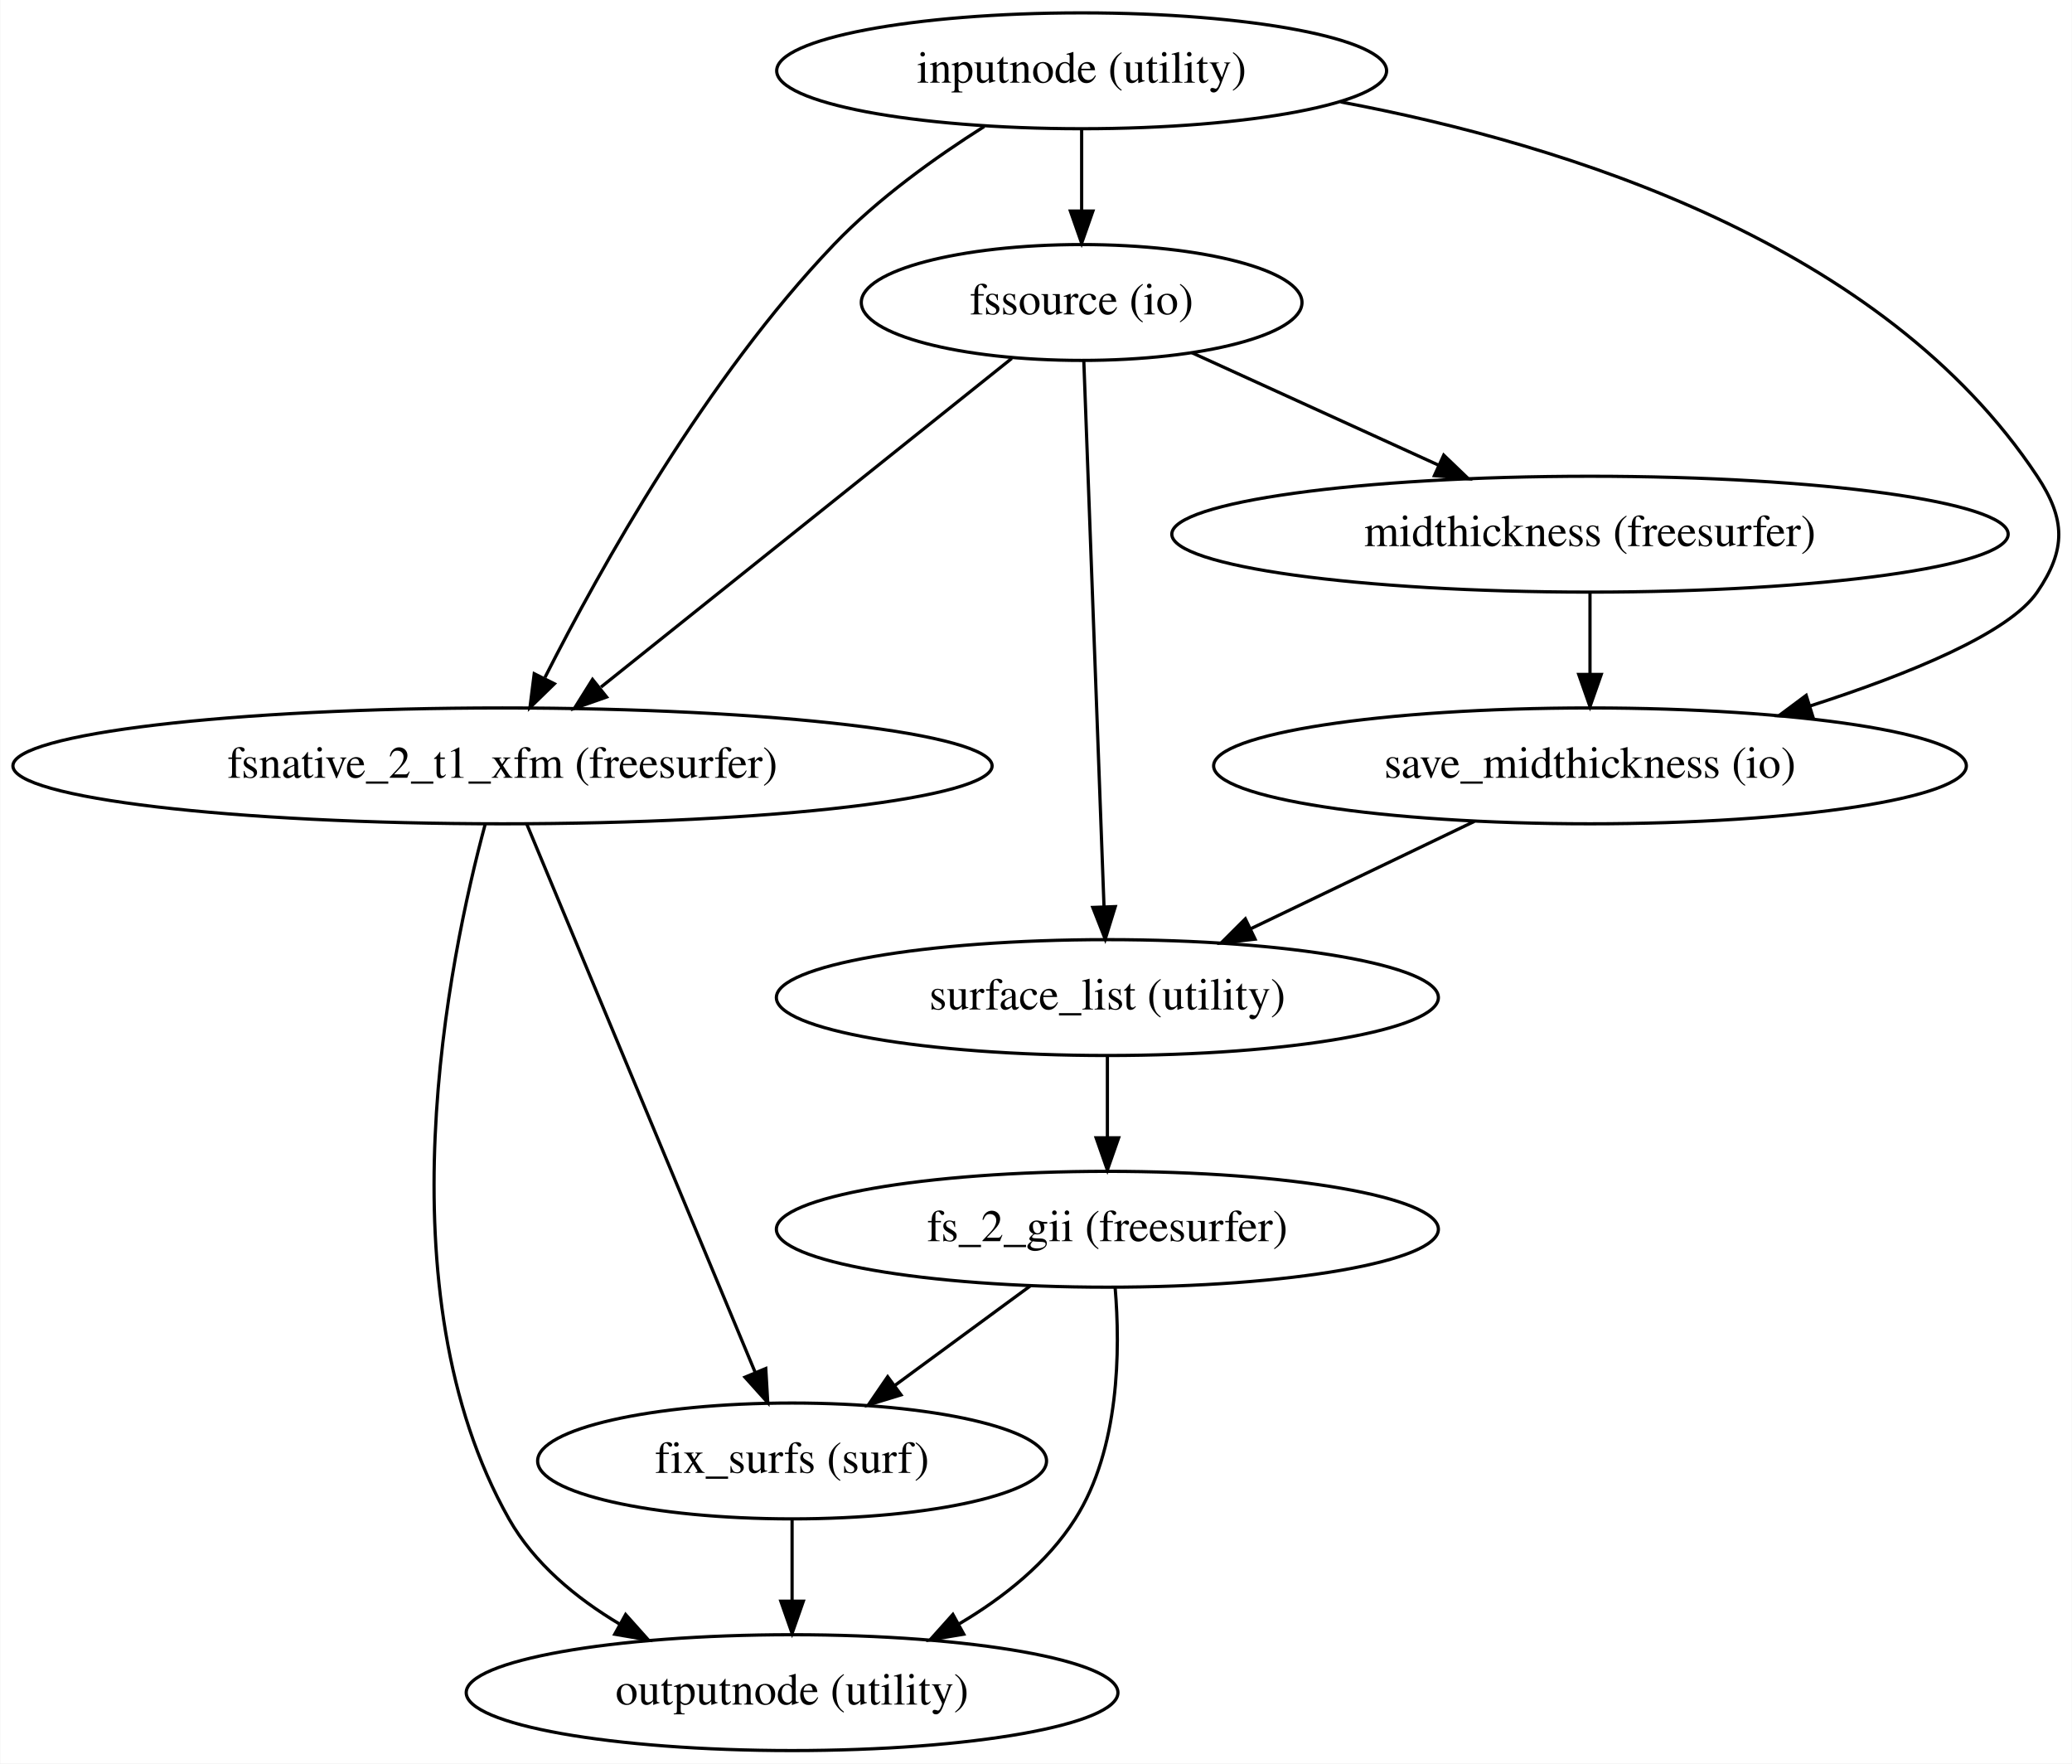
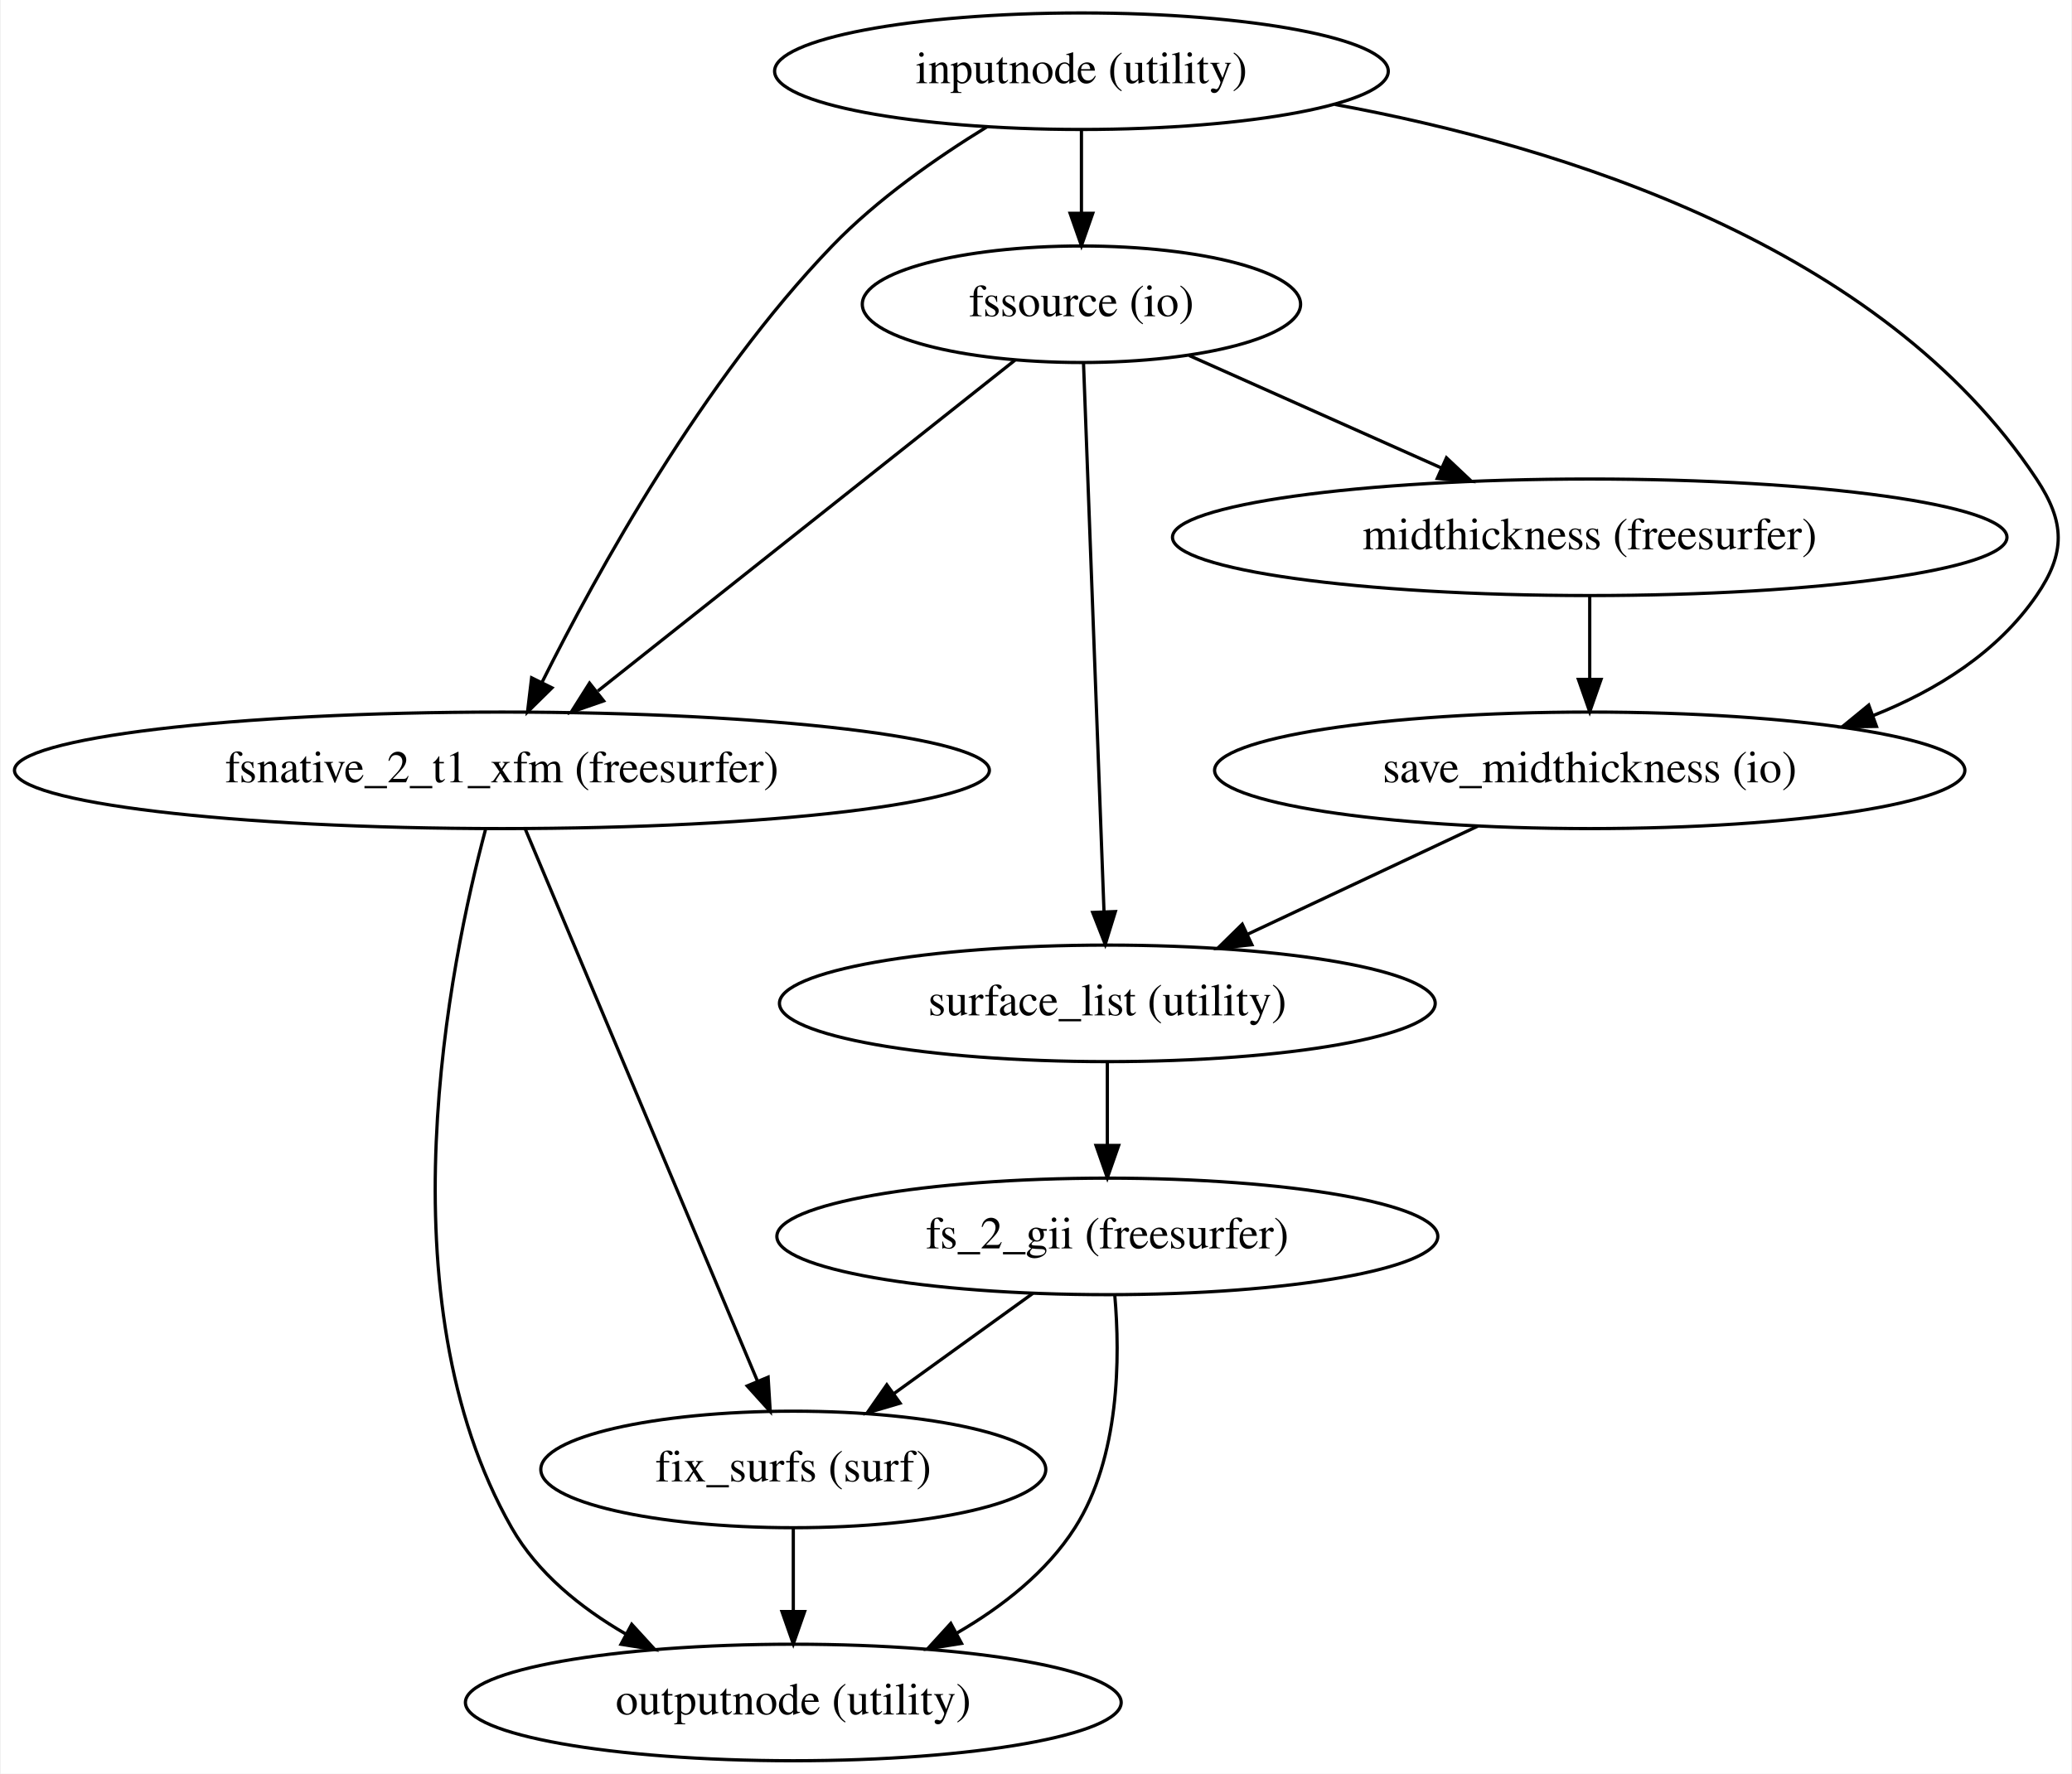
- <svg xmlns="http://www.w3.org/2000/svg" width="644pt" height="548pt" viewBox="0.00 0.00 643.80 548.00">
+ <svg xmlns="http://www.w3.org/2000/svg" width="640pt" height="548pt" viewBox="0.00 0.00 639.51 548.00">
  <g id="graph0" class="graph" transform="scale(1 1) rotate(0) translate(4 544)">
-     <polygon fill="#ffffff" stroke="transparent" points="-4,4 -4,-544 639.8,-544 639.8,4 -4,4" />
+     <polygon fill="white" stroke="transparent" points="-4,4 -4,-544 635.51,-544 635.51,4 -4,4" />
    <g id="node1" class="node">
-       <ellipse fill="none" stroke="#000000" cx="332.087" cy="-522" rx="94.783" ry="18" />
-       <text text-anchor="middle" x="332.087" y="-518.3" font-family="Times,serif" font-size="14.00" fill="#000000">inputnode (utility)</text>
+       <ellipse fill="none" stroke="black" cx="329.79" cy="-522" rx="94.78" ry="18" />
+       <text text-anchor="middle" x="329.79" y="-518.3" font-family="Times,serif" font-size="14.00">inputnode (utility)</text>
    </g>
    <g id="node2" class="node">
-       <ellipse fill="none" stroke="#000000" cx="332.087" cy="-450" rx="68.489" ry="18" />
-       <text text-anchor="middle" x="332.087" y="-446.3" font-family="Times,serif" font-size="14.00" fill="#000000">fssource (io)</text>
+       <ellipse fill="none" stroke="black" cx="329.79" cy="-450" rx="67.69" ry="18" />
+       <text text-anchor="middle" x="329.79" y="-446.3" font-family="Times,serif" font-size="14.00">fssource (io)</text>
    </g>
    <g id="edge1" class="edge">
-       <path fill="none" stroke="#000000" d="M332.087,-503.831C332.087,-496.131 332.087,-486.974 332.087,-478.417" />
-       <polygon fill="#000000" stroke="#000000" points="335.587,-478.413 332.087,-468.413 328.587,-478.413 335.587,-478.413" />
+       <path fill="none" stroke="black" d="M329.79,-503.7C329.79,-495.98 329.79,-486.71 329.79,-478.11" />
+       <polygon fill="black" stroke="black" points="333.29,-478.1 329.79,-468.1 326.29,-478.1 333.29,-478.1" />
    </g>
    <g id="node3" class="node">
-       <ellipse fill="none" stroke="#000000" cx="490.087" cy="-306" rx="116.979" ry="18" />
-       <text text-anchor="middle" x="490.087" y="-302.3" font-family="Times,serif" font-size="14.00" fill="#000000">save_midthickness (io)</text>
+       <ellipse fill="none" stroke="black" cx="486.79" cy="-306" rx="115.88" ry="18" />
+       <text text-anchor="middle" x="486.79" y="-302.3" font-family="Times,serif" font-size="14.00">save_midthickness (io)</text>
    </g>
    <g id="edge2" class="edge">
-       <path fill="none" stroke="#000000" d="M412.601,-512.314C483.03,-499.111 581.317,-468.157 629.087,-396 637.919,-382.659 638.122,-373.204 629.087,-360 620.313,-347.18 589.218,-334.512 558.657,-324.671" />
-       <polygon fill="#000000" stroke="#000000" points="559.372,-321.228 548.783,-321.579 557.28,-327.908 559.372,-321.228" />
+       <path fill="none" stroke="black" d="M408.06,-511.73C478.13,-498.84 576.95,-468.23 624.79,-396 633.62,-382.66 633.85,-373.19 624.79,-360 612.74,-342.47 594.03,-330.74 574.24,-322.88" />
+       <polygon fill="black" stroke="black" points="575.36,-319.57 564.77,-319.43 572.97,-326.15 575.36,-319.57" />
    </g>
    <g id="node4" class="node">
-       <ellipse fill="none" stroke="#000000" cx="152.087" cy="-306" rx="152.173" ry="18" />
-       <text text-anchor="middle" x="152.087" y="-302.3" font-family="Times,serif" font-size="14.00" fill="#000000">fsnative_2_t1_xfm (freesurfer)</text>
+       <ellipse fill="none" stroke="black" cx="150.79" cy="-306" rx="150.57" ry="18" />
+       <text text-anchor="middle" x="150.79" y="-302.3" font-family="Times,serif" font-size="14.00">fsnative_2_t1_xfm (freesurfer)</text>
    </g>
    <g id="edge3" class="edge">
-       <path fill="none" stroke="#000000" d="M301.82,-504.703C286.685,-495.127 268.737,-482.283 255.087,-468 215.475,-426.554 182.591,-367.661 165.279,-333.482" />
-       <polygon fill="#000000" stroke="#000000" points="168.208,-331.513 160.616,-324.123 161.943,-334.635 168.208,-331.513" />
+       <path fill="none" stroke="black" d="M300.61,-504.82C285.24,-495.39 266.74,-482.5 252.79,-468 212.9,-426.56 180.15,-367.16 163.23,-333.3" />
+       <polygon fill="black" stroke="black" points="166.25,-331.49 158.7,-324.06 159.96,-334.58 166.25,-331.49" />
    </g>
    <g id="edge4" class="edge">
-       <path fill="none" stroke="#000000" d="M310.374,-432.63C278.518,-407.146 218.972,-359.509 182.691,-330.484" />
-       <polygon fill="#000000" stroke="#000000" points="184.435,-327.397 174.44,-323.883 180.063,-332.863 184.435,-327.397" />
+       <path fill="none" stroke="black" d="M309.25,-432.71C277.63,-407.62 216.85,-359.41 180.45,-330.53" />
+       <polygon fill="black" stroke="black" points="182.2,-327.45 172.19,-323.98 177.85,-332.94 182.2,-327.45" />
    </g>
    <g id="node5" class="node">
-       <ellipse fill="none" stroke="#000000" cx="490.087" cy="-378" rx="129.977" ry="18" />
-       <text text-anchor="middle" x="490.087" y="-374.3" font-family="Times,serif" font-size="14.00" fill="#000000">midthickness (freesurfer)</text>
+       <ellipse fill="none" stroke="black" cx="486.79" cy="-378" rx="128.88" ry="18" />
+       <text text-anchor="middle" x="486.79" y="-374.3" font-family="Times,serif" font-size="14.00">midthickness (freesurfer)</text>
    </g>
    <g id="edge5" class="edge">
-       <path fill="none" stroke="#000000" d="M366.37,-434.377C388.824,-424.145 418.463,-410.639 443.102,-399.411" />
-       <polygon fill="#000000" stroke="#000000" points="444.626,-402.562 452.274,-395.231 441.723,-396.193 444.626,-402.562" />
+       <path fill="none" stroke="black" d="M363.08,-434.15C385.75,-424.05 416.05,-410.54 440.98,-399.42" />
+       <polygon fill="black" stroke="black" points="442.54,-402.56 450.25,-395.29 439.69,-396.17 442.54,-402.56" />
    </g>
    <g id="node6" class="node">
-       <ellipse fill="none" stroke="#000000" cx="340.087" cy="-234" rx="102.882" ry="18" />
-       <text text-anchor="middle" x="340.087" y="-230.3" font-family="Times,serif" font-size="14.00" fill="#000000">surface_list (utility)</text>
+       <ellipse fill="none" stroke="black" cx="337.79" cy="-234" rx="101.28" ry="18" />
+       <text text-anchor="middle" x="337.79" y="-230.3" font-family="Times,serif" font-size="14.00">surface_list (utility)</text>
    </g>
    <g id="edge6" class="edge">
-       <path fill="none" stroke="#000000" d="M332.755,-431.955C334.146,-394.394 337.362,-307.554 339.034,-262.41" />
-       <polygon fill="#000000" stroke="#000000" points="342.542,-262.268 339.414,-252.145 335.547,-262.009 342.542,-262.268" />
+       <path fill="none" stroke="black" d="M330.43,-431.85C331.81,-394.83 335.09,-307.18 336.76,-262.39" />
+       <polygon fill="black" stroke="black" points="340.27,-262.36 337.14,-252.23 333.27,-262.09 340.27,-262.36" />
    </g>
    <g id="edge7" class="edge">
-       <path fill="none" stroke="#000000" d="M454.158,-288.754C433.302,-278.744 406.854,-266.049 384.677,-255.404" />
-       <polygon fill="#000000" stroke="#000000" points="385.993,-252.153 375.463,-250.981 382.964,-258.463 385.993,-252.153" />
+       <path fill="none" stroke="black" d="M452.23,-288.76C431,-278.79 403.62,-265.93 380.97,-255.29" />
+       <polygon fill="black" stroke="black" points="382.44,-252.11 371.9,-251.03 379.46,-258.45 382.44,-252.11" />
    </g>
    <g id="node7" class="node">
-       <ellipse fill="none" stroke="#000000" cx="242.087" cy="-90" rx="79.087" ry="18" />
-       <text text-anchor="middle" x="242.087" y="-86.3" font-family="Times,serif" font-size="14.00" fill="#000000">fix_surfs (surf)</text>
+       <ellipse fill="none" stroke="black" cx="240.79" cy="-90" rx="77.99" ry="18" />
+       <text text-anchor="middle" x="240.79" y="-86.3" font-family="Times,serif" font-size="14.00">fix_surfs (surf)</text>
    </g>
    <g id="edge8" class="edge">
-       <path fill="none" stroke="#000000" d="M159.605,-287.955C175.355,-250.156 211.899,-162.451 230.605,-117.556" />
-       <polygon fill="#000000" stroke="#000000" points="233.911,-118.722 234.526,-108.145 227.449,-116.03 233.911,-118.722" />
+       <path fill="none" stroke="black" d="M158,-287.85C173.71,-250.5 211.08,-161.63 229.76,-117.21" />
+       <polygon fill="black" stroke="black" points="233.01,-118.51 233.66,-107.94 226.56,-115.8 233.01,-118.51" />
    </g>
    <g id="node8" class="node">
-       <ellipse fill="none" stroke="#000000" cx="242.087" cy="-18" rx="101.282" ry="18" />
-       <text text-anchor="middle" x="242.087" y="-14.3" font-family="Times,serif" font-size="14.00" fill="#000000">outputnode (utility)</text>
+       <ellipse fill="none" stroke="black" cx="240.79" cy="-18" rx="101.28" ry="18" />
+       <text text-anchor="middle" x="240.79" y="-14.3" font-family="Times,serif" font-size="14.00">outputnode (utility)</text>
    </g>
    <g id="edge9" class="edge">
-       <path fill="none" stroke="#000000" d="M146.676,-287.773C135.48,-246.284 114.004,-142.912 154.087,-72 161.901,-58.175 174.846,-47.452 188.435,-39.339" />
-       <polygon fill="#000000" stroke="#000000" points="190.351,-42.279 197.41,-34.379 186.964,-36.153 190.351,-42.279" />
+       <path fill="none" stroke="black" d="M145.73,-287.75C134.84,-247.02 113.31,-142.99 153.79,-72 161.76,-58.01 175.07,-47.27 188.91,-39.23" />
+       <polygon fill="black" stroke="black" points="190.88,-42.15 198.03,-34.33 187.57,-35.98 190.88,-42.15" />
    </g>
    <g id="edge10" class="edge">
-       <path fill="none" stroke="#000000" d="M490.087,-359.831C490.087,-352.131 490.087,-342.974 490.087,-334.417" />
-       <polygon fill="#000000" stroke="#000000" points="493.587,-334.413 490.087,-324.413 486.587,-334.413 493.587,-334.413" />
+       <path fill="none" stroke="black" d="M486.79,-359.7C486.79,-351.98 486.79,-342.71 486.79,-334.11" />
+       <polygon fill="black" stroke="black" points="490.29,-334.1 486.79,-324.1 483.29,-334.1 490.29,-334.1" />
    </g>
    <g id="node9" class="node">
-       <ellipse fill="none" stroke="#000000" cx="340.087" cy="-162" rx="102.882" ry="18" />
-       <text text-anchor="middle" x="340.087" y="-158.3" font-family="Times,serif" font-size="14.00" fill="#000000">fs_2_gii (freesurfer)</text>
+       <ellipse fill="none" stroke="black" cx="337.79" cy="-162" rx="102.08" ry="18" />
+       <text text-anchor="middle" x="337.79" y="-158.3" font-family="Times,serif" font-size="14.00">fs_2_gii (freesurfer)</text>
    </g>
    <g id="edge11" class="edge">
-       <path fill="none" stroke="#000000" d="M340.087,-215.831C340.087,-208.131 340.087,-198.974 340.087,-190.417" />
-       <polygon fill="#000000" stroke="#000000" points="343.587,-190.413 340.087,-180.413 336.587,-190.413 343.587,-190.413" />
+       <path fill="none" stroke="black" d="M337.79,-215.7C337.79,-207.98 337.79,-198.71 337.79,-190.11" />
+       <polygon fill="black" stroke="black" points="341.29,-190.1 337.79,-180.1 334.29,-190.1 341.29,-190.1" />
    </g>
    <g id="edge12" class="edge">
-       <path fill="none" stroke="#000000" d="M242.087,-71.831C242.087,-64.131 242.087,-54.974 242.087,-46.417" />
-       <polygon fill="#000000" stroke="#000000" points="245.587,-46.413 242.087,-36.413 238.587,-46.413 245.587,-46.413" />
+       <path fill="none" stroke="black" d="M240.79,-71.7C240.79,-63.98 240.79,-54.71 240.79,-46.11" />
+       <polygon fill="black" stroke="black" points="244.29,-46.1 240.79,-36.1 237.29,-46.1 244.29,-46.1" />
    </g>
    <g id="edge13" class="edge">
-       <path fill="none" stroke="#000000" d="M316.113,-144.387C303.443,-135.078 287.721,-123.528 274.03,-113.469" />
-       <polygon fill="#000000" stroke="#000000" points="275.944,-110.532 265.812,-107.431 271.799,-116.173 275.944,-110.532" />
+       <path fill="none" stroke="black" d="M314.8,-144.41C301.99,-135.17 285.87,-123.54 271.95,-113.49" />
+       <polygon fill="black" stroke="black" points="273.77,-110.48 263.61,-107.47 269.67,-116.16 273.77,-110.48" />
    </g>
    <g id="edge14" class="edge">
-       <path fill="none" stroke="#000000" d="M342.493,-143.918C344.121,-124.582 343.903,-93.768 330.087,-72 321.419,-58.344 307.929,-47.606 294.092,-39.425" />
-       <polygon fill="#000000" stroke="#000000" points="295.444,-36.174 284.997,-34.414 292.066,-42.305 295.444,-36.174" />
+       <path fill="none" stroke="black" d="M340.09,-143.8C341.75,-124.72 341.67,-93.76 327.79,-72 319.05,-58.3 305.38,-47.61 291.44,-39.53" />
+       <polygon fill="black" stroke="black" points="292.75,-36.26 282.29,-34.59 289.43,-42.42 292.75,-36.26" />
    </g>
  </g>
</svg>
